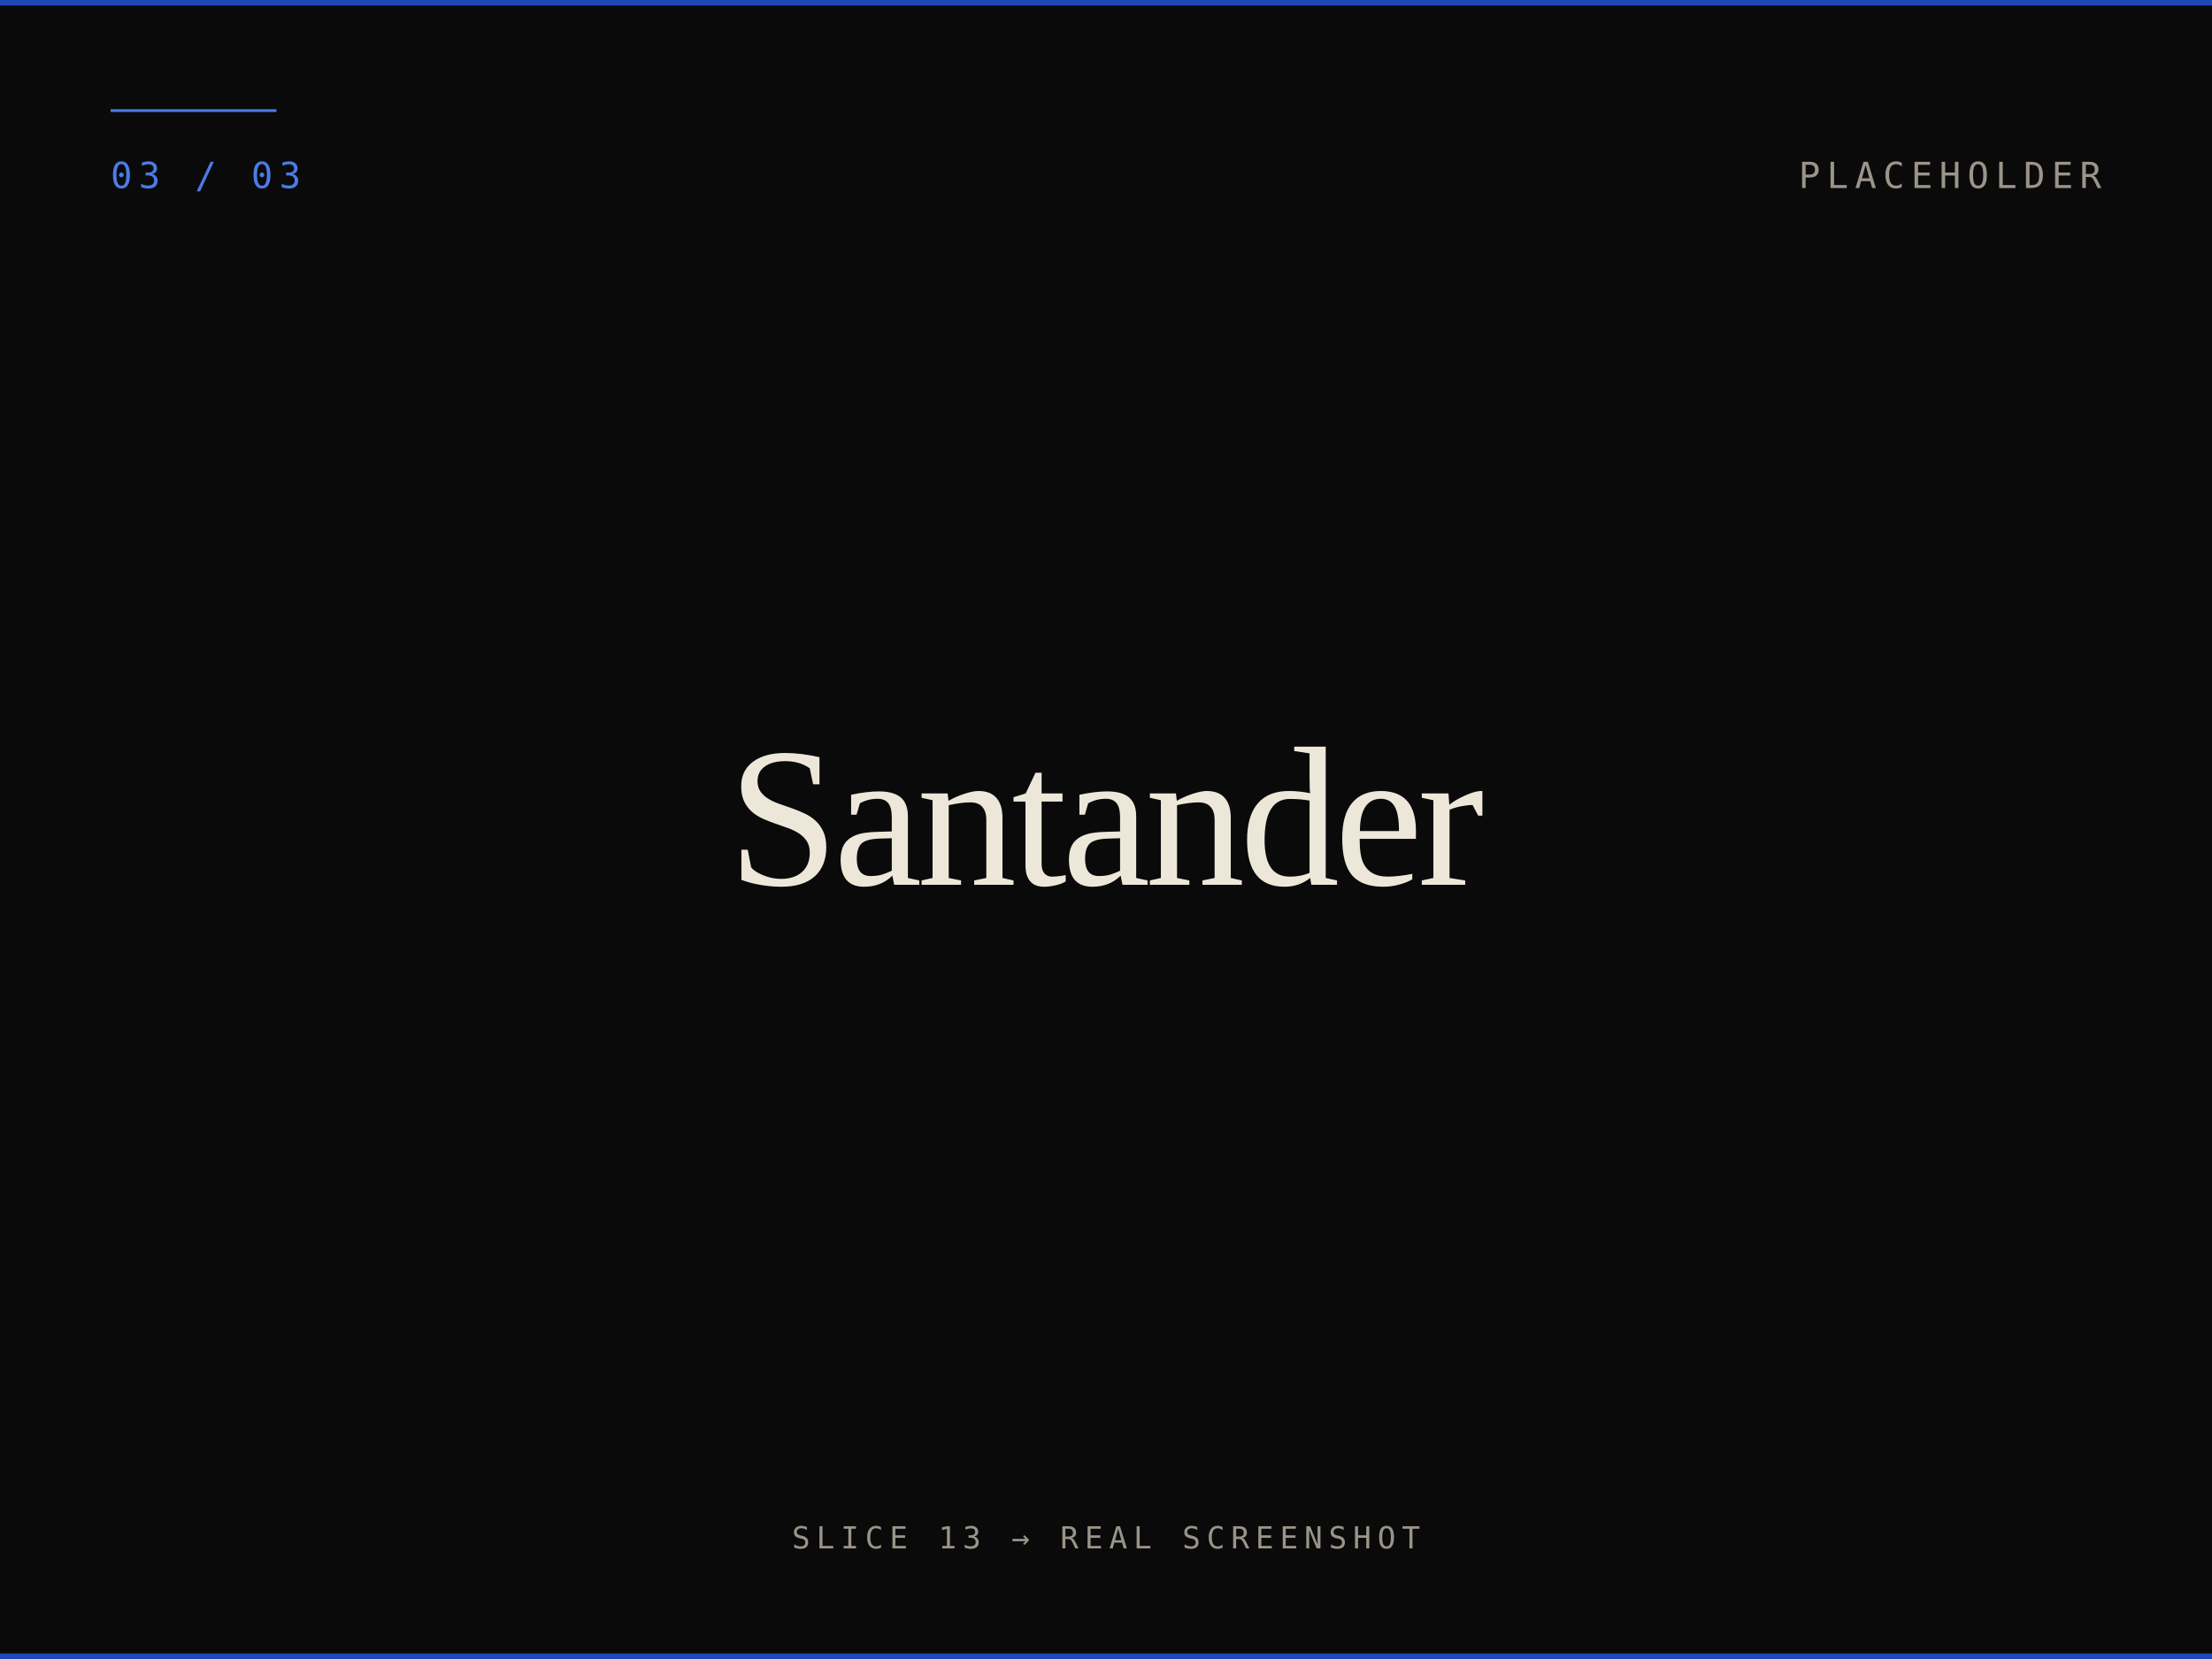
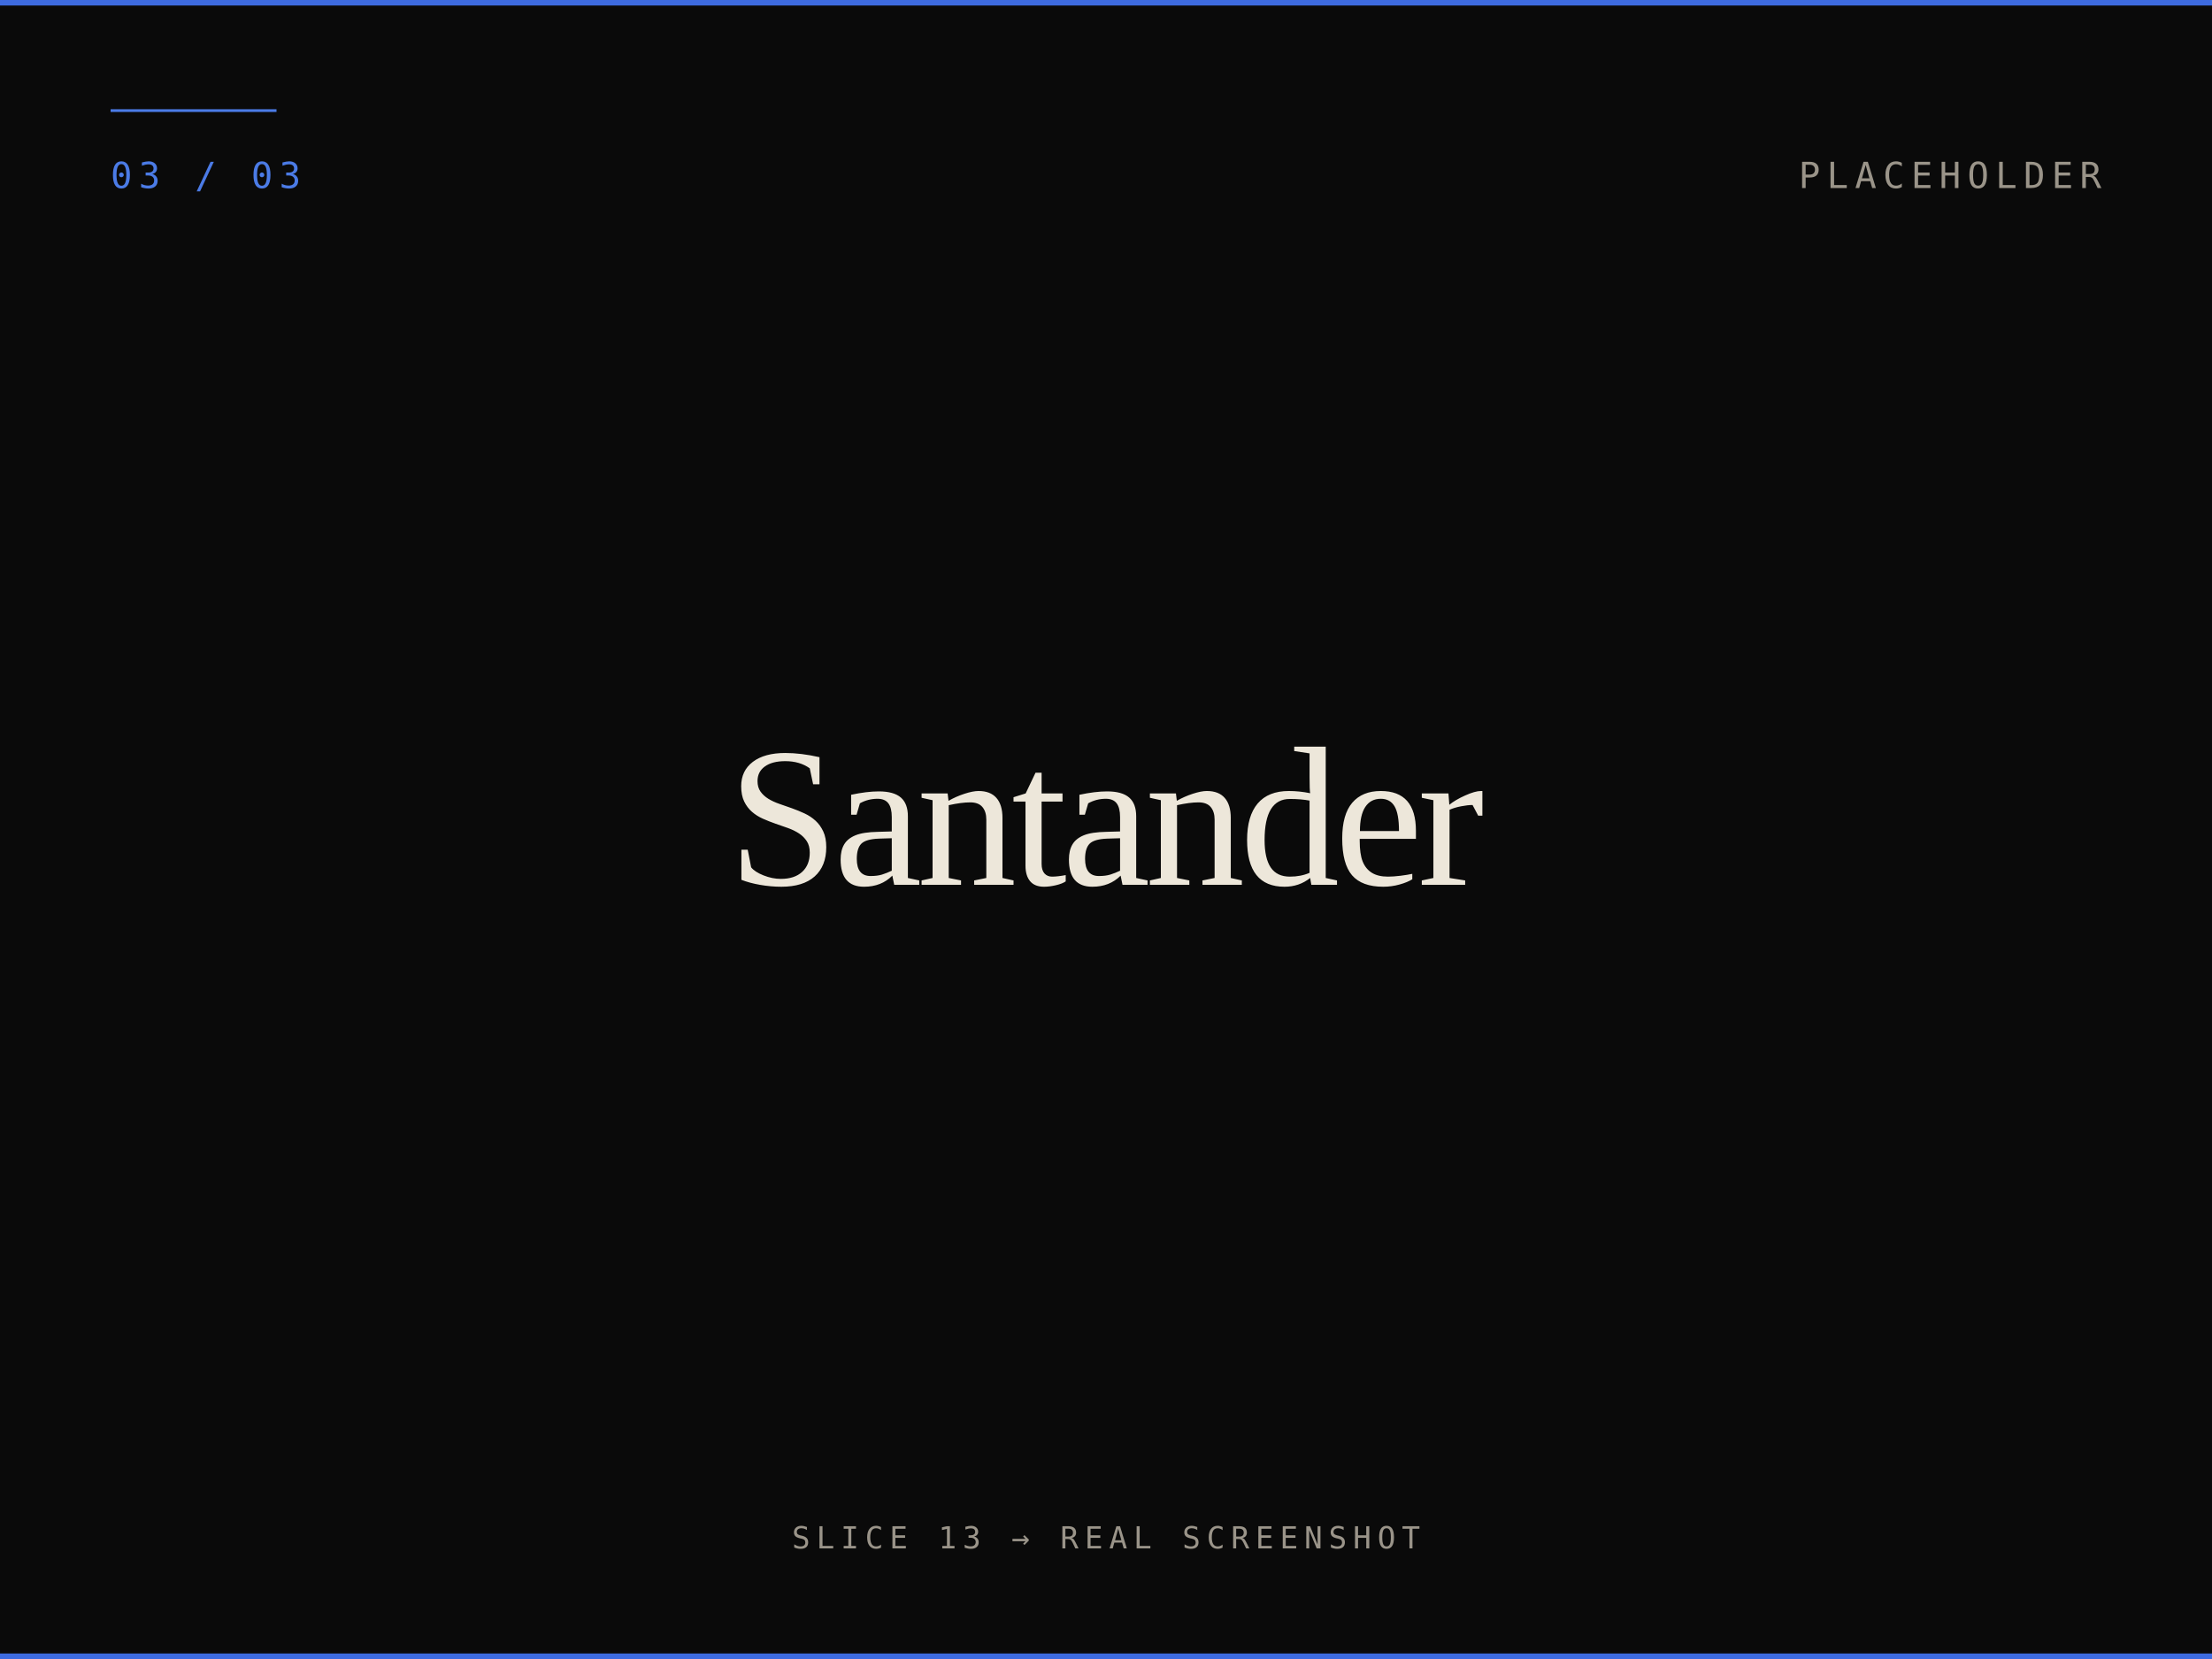
<svg xmlns="http://www.w3.org/2000/svg" width="800" height="600" viewBox="0 0 800 600" role="img" aria-label="Santander — placeholder 3">
  <rect width="800" height="600" fill="#0A0A0A" />
-   <rect x="0" y="0" width="800" height="2" fill="#1E47B8" />
-   <rect x="0" y="598" width="800" height="2" fill="#1E47B8" />
+   <rect x="0" y="0" width="800" height="2" fill="#3D6BE0" />
+   <rect x="0" y="598" width="800" height="2" fill="#3D6BE0" />
  <line x1="40" y1="40" x2="100" y2="40" stroke="#4B7BE6" stroke-width="1" />
  <text x="40" y="68" font-family="ui-monospace, 'JetBrains Mono', monospace" font-size="13" fill="#4B7BE6" letter-spacing="0.18em">03 / 03</text>
  <text x="760" y="68" font-family="ui-monospace, monospace" font-size="13" fill="#9A9489" text-anchor="end" letter-spacing="0.18em">PLACEHOLDER</text>
  <text x="400" y="320" font-family="Georgia, 'Times New Roman', serif" font-size="72" fill="#EDE7DA" text-anchor="middle" font-weight="300" letter-spacing="-0.025em">Santander</text>
  <text x="400" y="560" font-family="ui-monospace, monospace" font-size="11" fill="#9A9489" text-anchor="middle" letter-spacing="0.2em">SLICE 13 → REAL SCREENSHOT</text>
</svg>
